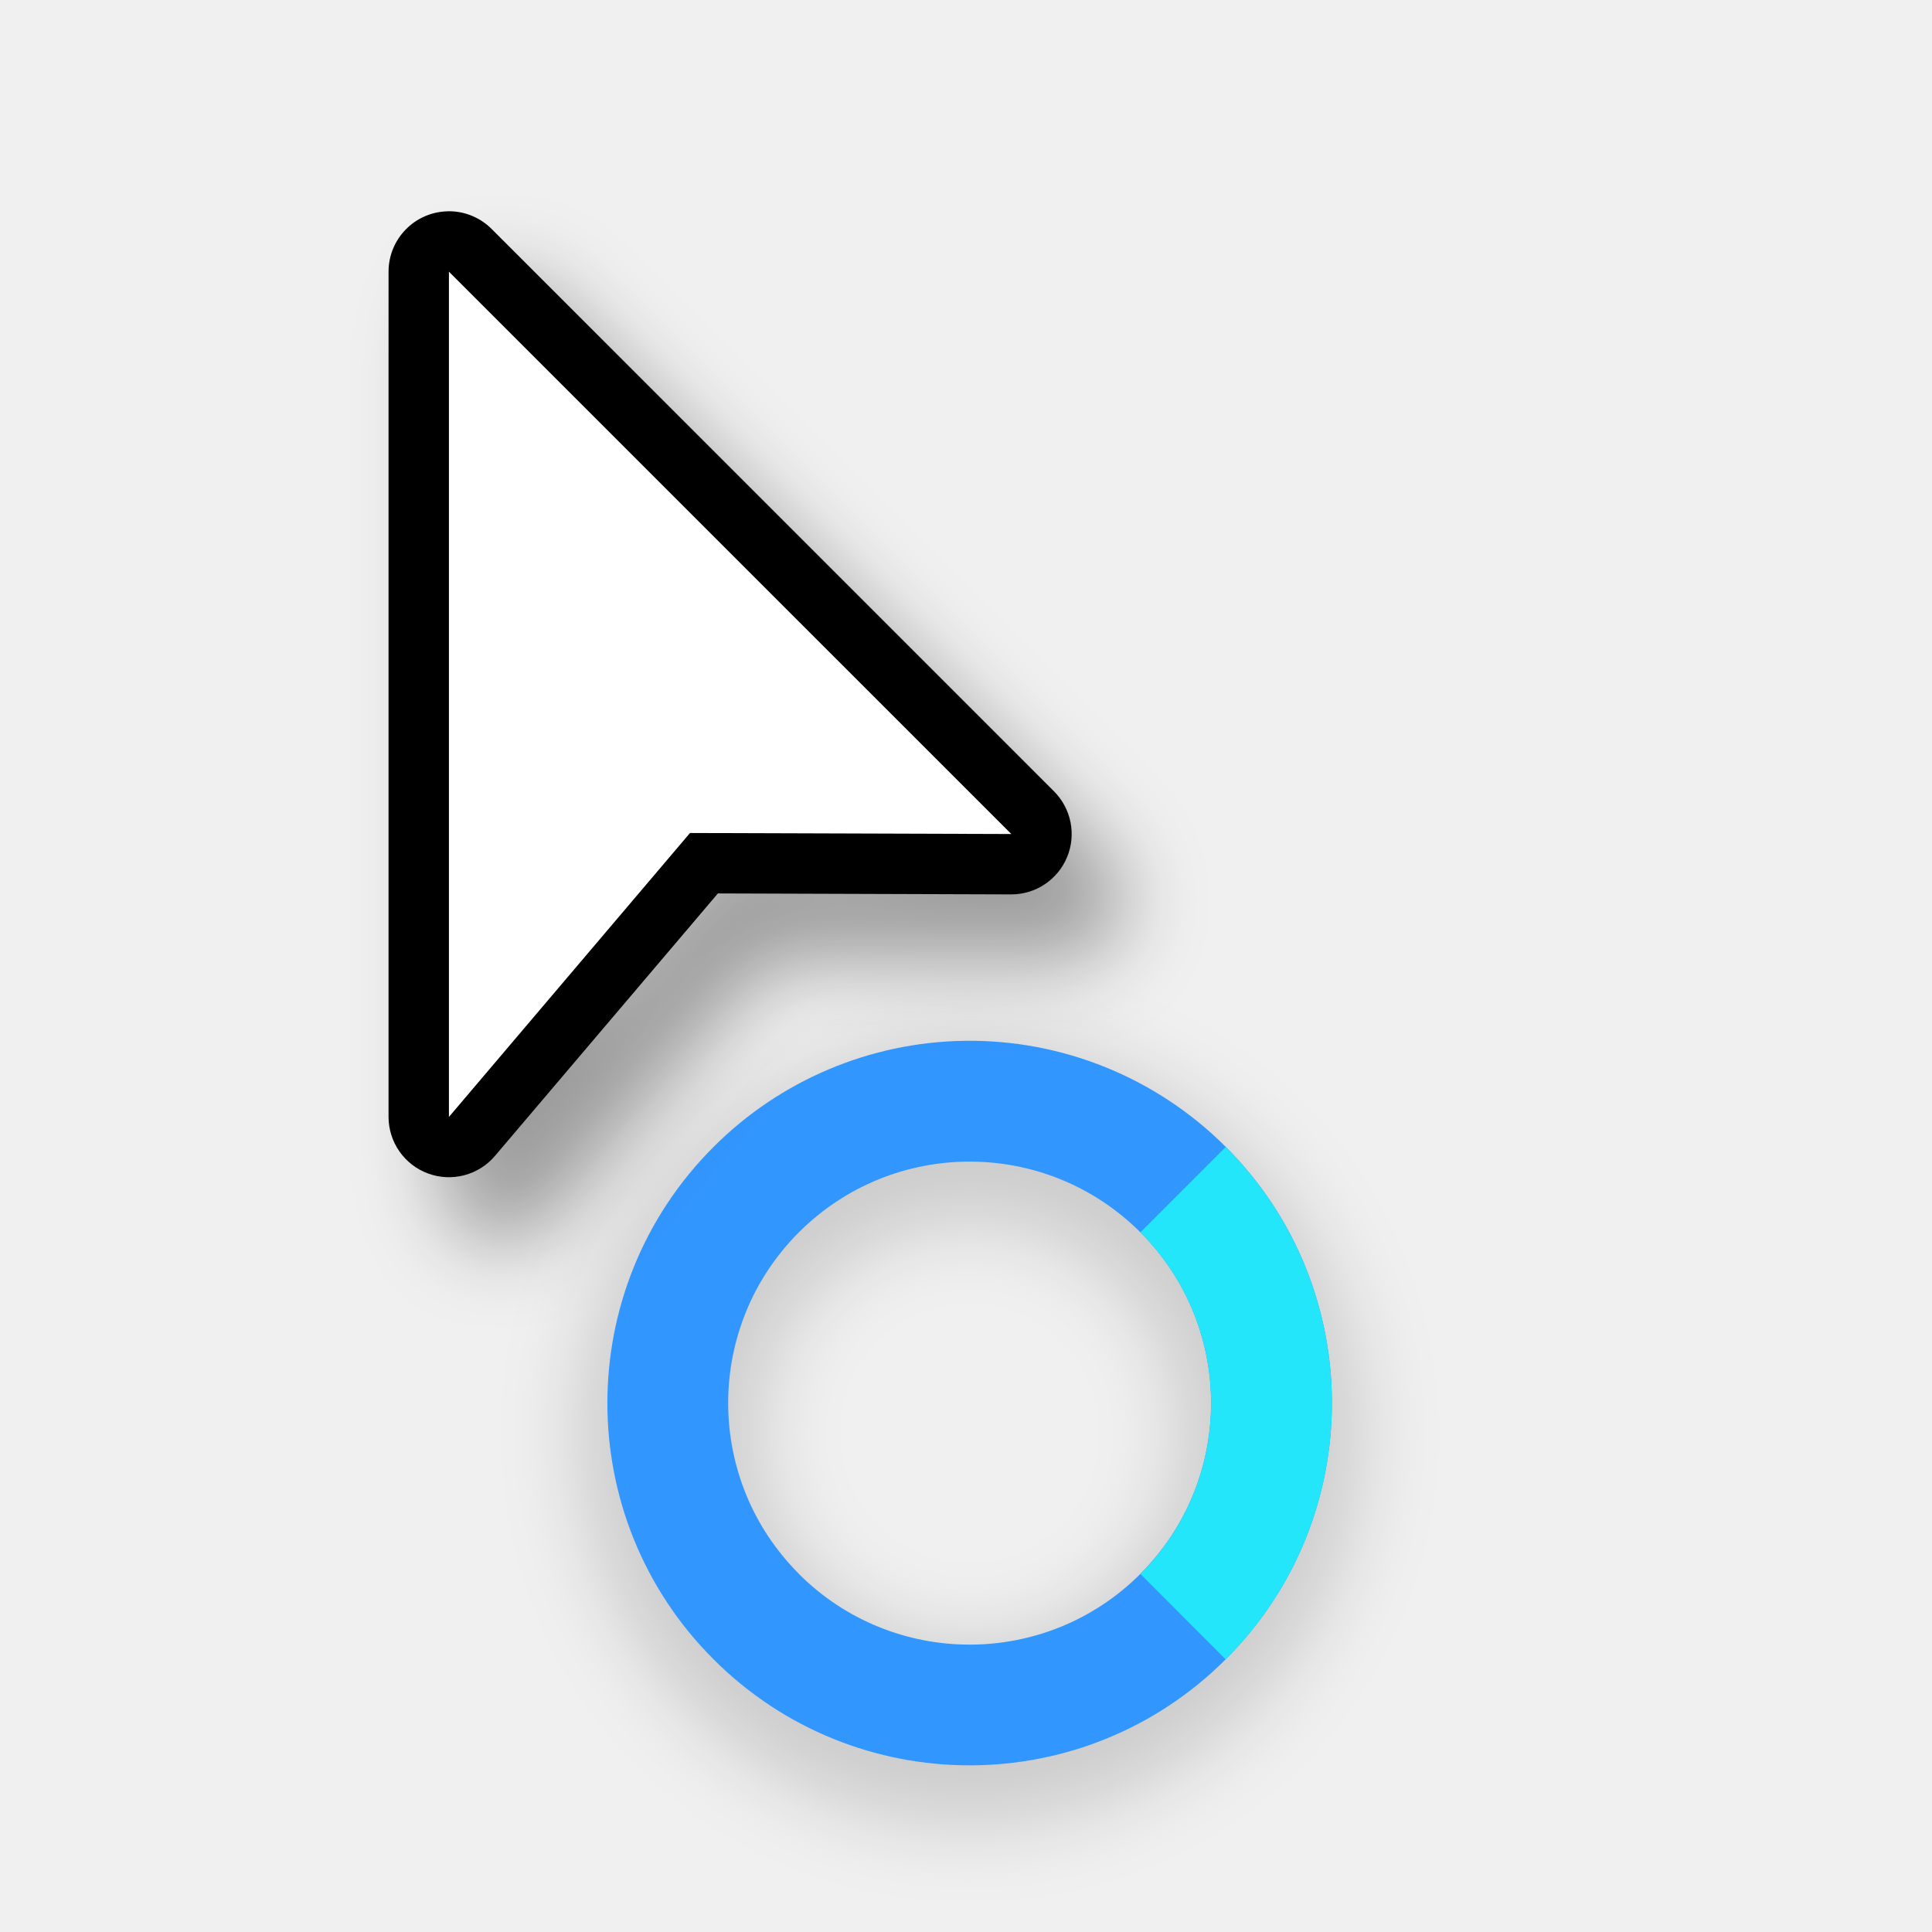
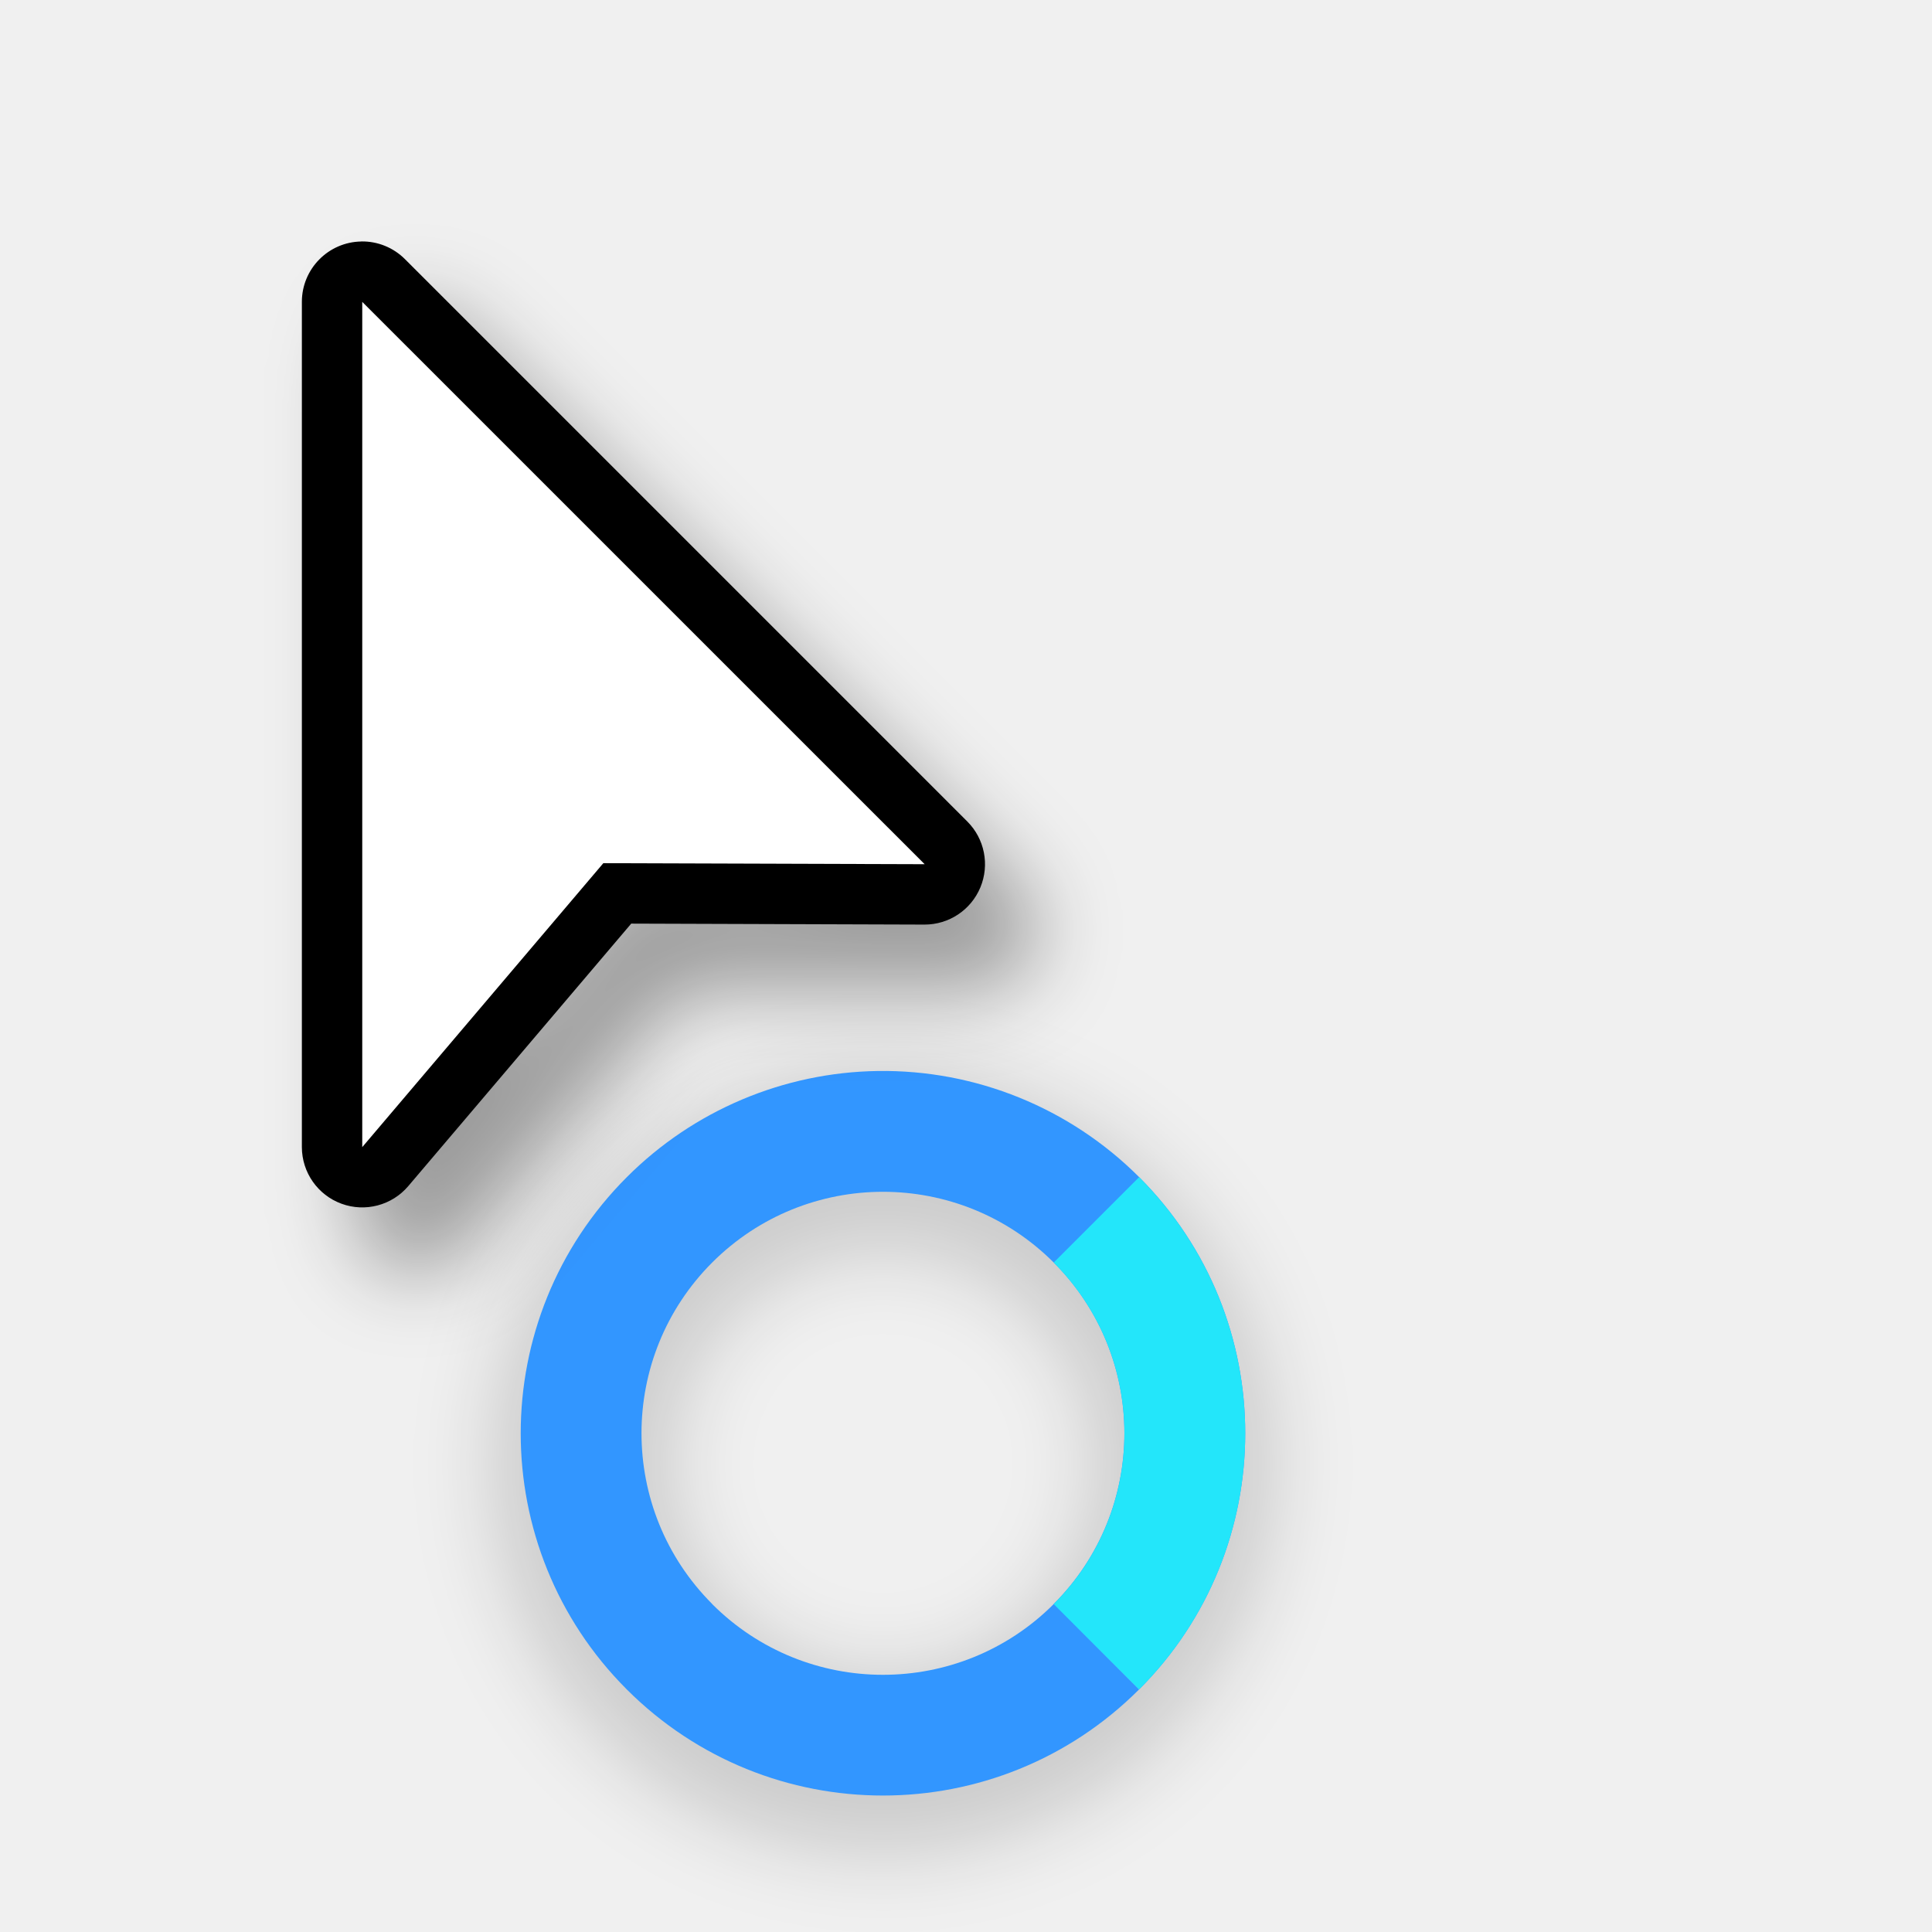
<svg xmlns="http://www.w3.org/2000/svg" width="32" height="32" version="1.1" viewBox="0 0 32 32">
  <defs>
-     <filter id="filter892" x="-.12" y="-.12" width="1.24" height="1.24" color-interpolation-filters="sRGB">
+     <filter id="filter892-3" x="-.12" y="-.12" width="1.24" height="1.24" color-interpolation-filters="sRGB">
      <feGaussianBlur stdDeviation="0.65" />
    </filter>
    <filter id="filter879" x="-.145" y="-.102" width="1.29" height="1.205" color-interpolation-filters="sRGB">
      <feGaussianBlur stdDeviation="0.683" />
    </filter>
  </defs>
-   <g transform="translate(-10.94,-28.76)">
-     <path d="m27 46a6.5 6.5 0 0 0-6.5 6.5 6.5 6.5 0 0 0 6.5 6.5 6.5 6.5 0 0 0 6.5-6.5 6.5 6.5 0 0 0-6.5-6.5zm0 3a3.5 3.5 0 0 1 3.5 3.5 3.5 3.5 0 0 1-3.5 3.5 3.5 3.5 0 0 1-3.5-3.5 3.5 3.5 0 0 1 3.5-3.5z" filter="url(#filter892)" opacity=".15" style="paint-order:stroke fill markers" />
-     <g transform="rotate(60 -.11474 40.964)" stroke-width=".923">
-       <path transform="rotate(-60,23.455,22.668)" d="m22.854 16.439a6 6 0 0 0-4.156 1.758 6 6 0 0 0 0 8.486 6 6 0 0 0 8.484 0l-1.414-1.414a4 4 0 0 1-5.656 0v-2e-3a4 4 0 0 1 0-5.656 4 4 0 0 1 5.656 0 4 4 0 0 1 0 5.656v2e-3l1.416 1.412a6 6 0 0 0 0-8.484 6 6 0 0 0-4.33-1.758z" fill="#3296ff" style="paint-order:stroke fill markers" />
-       <path d="m21.447 17.204a6 6 0 0 1 7.349 4.243l-1.932 0.518a4 4 0 0 0-4.899-2.828z" fill="#23e6fa" style="paint-order:stroke fill markers" />
+   <g transform="translate(-1.4356 .5)">
+     <g transform="translate(-10.94,-28.76)">
+       <path d="m27 46a6.5 6.5 0 0 0-6.5 6.5 6.5 6.5 0 0 0 6.5 6.5 6.5 6.5 0 0 0 6.5-6.5 6.5 6.5 0 0 0-6.5-6.5zm0 3a3.5 3.5 0 0 1 3.5 3.5 3.5 3.5 0 0 1-3.5 3.5 3.5 3.5 0 0 1-3.5-3.5 3.5 3.5 0 0 1 3.5-3.5z" filter="url(#filter892-3)" opacity=".15" style="paint-order:stroke fill markers" />
+       <g transform="rotate(60 -.11474 40.964)" stroke-width=".923">
+         <path transform="rotate(-60,23.455,22.668)" d="m22.854 16.439a6 6 0 0 0-4.156 1.758 6 6 0 0 0 0 8.486 6 6 0 0 0 8.484 0l-1.414-1.414a4 4 0 0 1-5.656 0v-2e-3a4 4 0 0 1 0-5.656 4 4 0 0 1 5.656 0 4 4 0 0 1 0 5.656v2e-3l1.416 1.412a6 6 0 0 0 0-8.484 6 6 0 0 0-4.33-1.758z" fill="#3296ff" style="paint-order:stroke fill markers" />
+         <path d="m21.447 17.204a6 6 0 0 1 7.349 4.243l-1.932 0.518a4 4 0 0 0-4.899-2.828z" fill="#23e6fa" style="paint-order:stroke fill markers" />
+       </g>
+     </g>
+     <g transform="translate(1.4356 -.5)">
+       <path d="m6.861 5.1a1 1 0 0 0-0.984 1v14a1 1 0 0 0 1.762 0.646l3.693-4.348 4.856 0.016a1 1 0 0 0 0.711-1.707l-9.315-9.315a1 1 0 0 0-0.723-0.293zm1.016 3.414 5.893 5.893-2.897-0.01a1 1 0 0 0-0.766 0.354l-2.231 2.627z" color="#000000" color-rendering="auto" dominant-baseline="auto" filter="url(#filter879)" image-rendering="auto" opacity=".35" shape-rendering="auto" solid-color="#000000" style="font-feature-settings:normal;font-variant-alternates:normal;font-variant-caps:normal;font-variant-ligatures:normal;font-variant-numeric:normal;font-variant-position:normal;isolation:auto;mix-blend-mode:normal;shape-padding:0;text-decoration-color:#000000;text-decoration-line:none;text-decoration-style:solid;text-indent:0;text-orientation:mixed;text-transform:none;white-space:normal" />
+       <path d="m5.984 4a1 1 0 0 0-0.984 1v14a1 1 0 0 0 1.762 0.646l3.693-4.348 4.856 0.016a1 1 0 0 0 0.711-1.707l-9.315-9.315a1 1 0 0 0-0.723-0.293zm1.016 3.414 5.893 5.893-2.897-0.01a1 1 0 0 0-0.766 0.354l-2.231 2.627z" color="#000000" color-rendering="auto" dominant-baseline="auto" image-rendering="auto" shape-rendering="auto" solid-color="#000000" style="font-feature-settings:normal;font-variant-alternates:normal;font-variant-caps:normal;font-variant-ligatures:normal;font-variant-numeric:normal;font-variant-position:normal;isolation:auto;mix-blend-mode:normal;shape-padding:0;text-decoration-color:#000000;text-decoration-line:none;text-decoration-style:solid;text-indent:0;text-orientation:mixed;text-transform:none;white-space:normal" />
+       <path d="m6 5v14l3.993-4.703 5.322 0.017z" fill="#fff" fill-rule="evenodd" />
+       <rect x="-.936" y="1" width="24" height="24" fill="none" opacity=".2" />
    </g>
  </g>
-   <g transform="translate(1.4356 -.5)">
-     <path d="m6.861 5.1a1 1 0 0 0-0.984 1v14a1 1 0 0 0 1.762 0.646l3.693-4.348 4.856 0.016a1 1 0 0 0 0.711-1.707l-9.315-9.315a1 1 0 0 0-0.723-0.293zm1.016 3.414 5.893 5.893-2.897-0.01a1 1 0 0 0-0.766 0.354l-2.231 2.627z" color="#000000" color-rendering="auto" dominant-baseline="auto" filter="url(#filter879)" image-rendering="auto" opacity=".35" shape-rendering="auto" solid-color="#000000" style="font-feature-settings:normal;font-variant-alternates:normal;font-variant-caps:normal;font-variant-ligatures:normal;font-variant-numeric:normal;font-variant-position:normal;isolation:auto;mix-blend-mode:normal;shape-padding:0;text-decoration-color:#000000;text-decoration-line:none;text-decoration-style:solid;text-indent:0;text-orientation:mixed;text-transform:none;white-space:normal" />
-     <path d="m5.984 4a1 1 0 0 0-0.984 1v14a1 1 0 0 0 1.762 0.646l3.693-4.348 4.856 0.016a1 1 0 0 0 0.711-1.707l-9.315-9.315a1 1 0 0 0-0.723-0.293zm1.016 3.414 5.893 5.893-2.897-0.01a1 1 0 0 0-0.766 0.354l-2.231 2.627z" color="#000000" color-rendering="auto" dominant-baseline="auto" image-rendering="auto" shape-rendering="auto" solid-color="#000000" style="font-feature-settings:normal;font-variant-alternates:normal;font-variant-caps:normal;font-variant-ligatures:normal;font-variant-numeric:normal;font-variant-position:normal;isolation:auto;mix-blend-mode:normal;shape-padding:0;text-decoration-color:#000000;text-decoration-line:none;text-decoration-style:solid;text-indent:0;text-orientation:mixed;text-transform:none;white-space:normal" />
-     <path d="m6 5v14l3.993-4.703 5.322 0.017z" fill="#fff" fill-rule="evenodd" />
-     <rect x="-.936" y="1" width="24" height="24" fill="none" opacity=".2" />
-   </g>
</svg>
